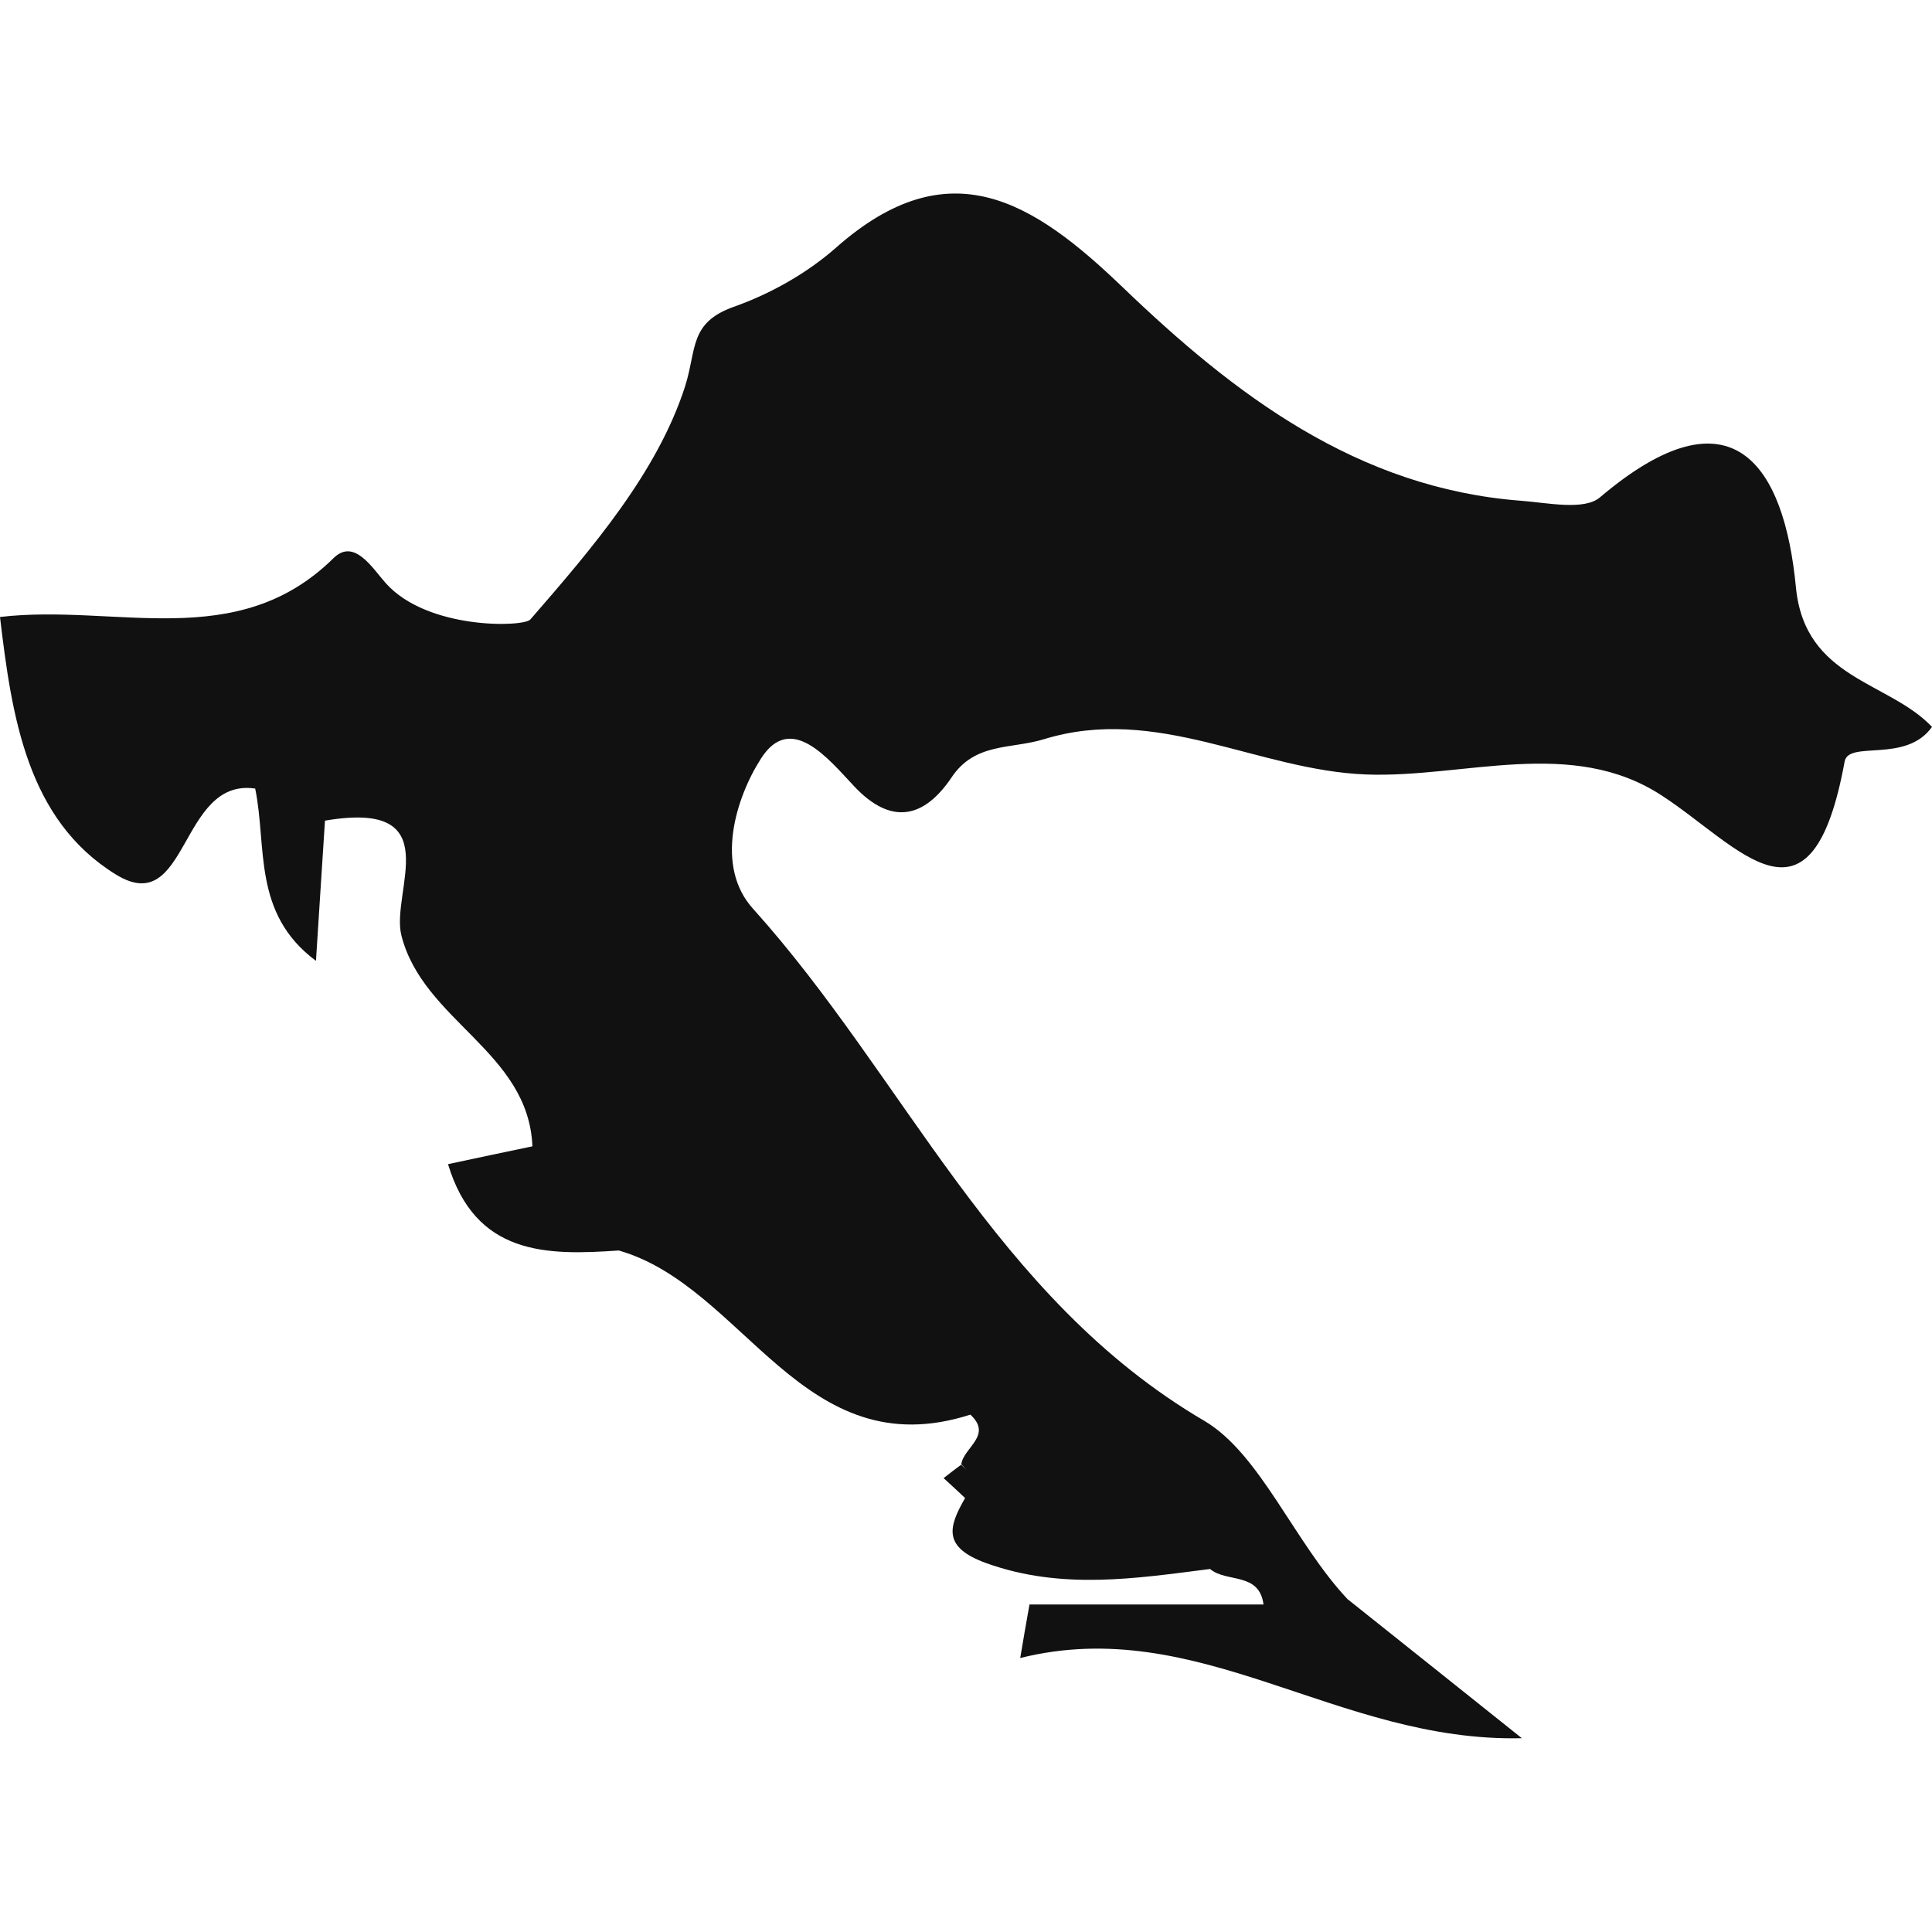
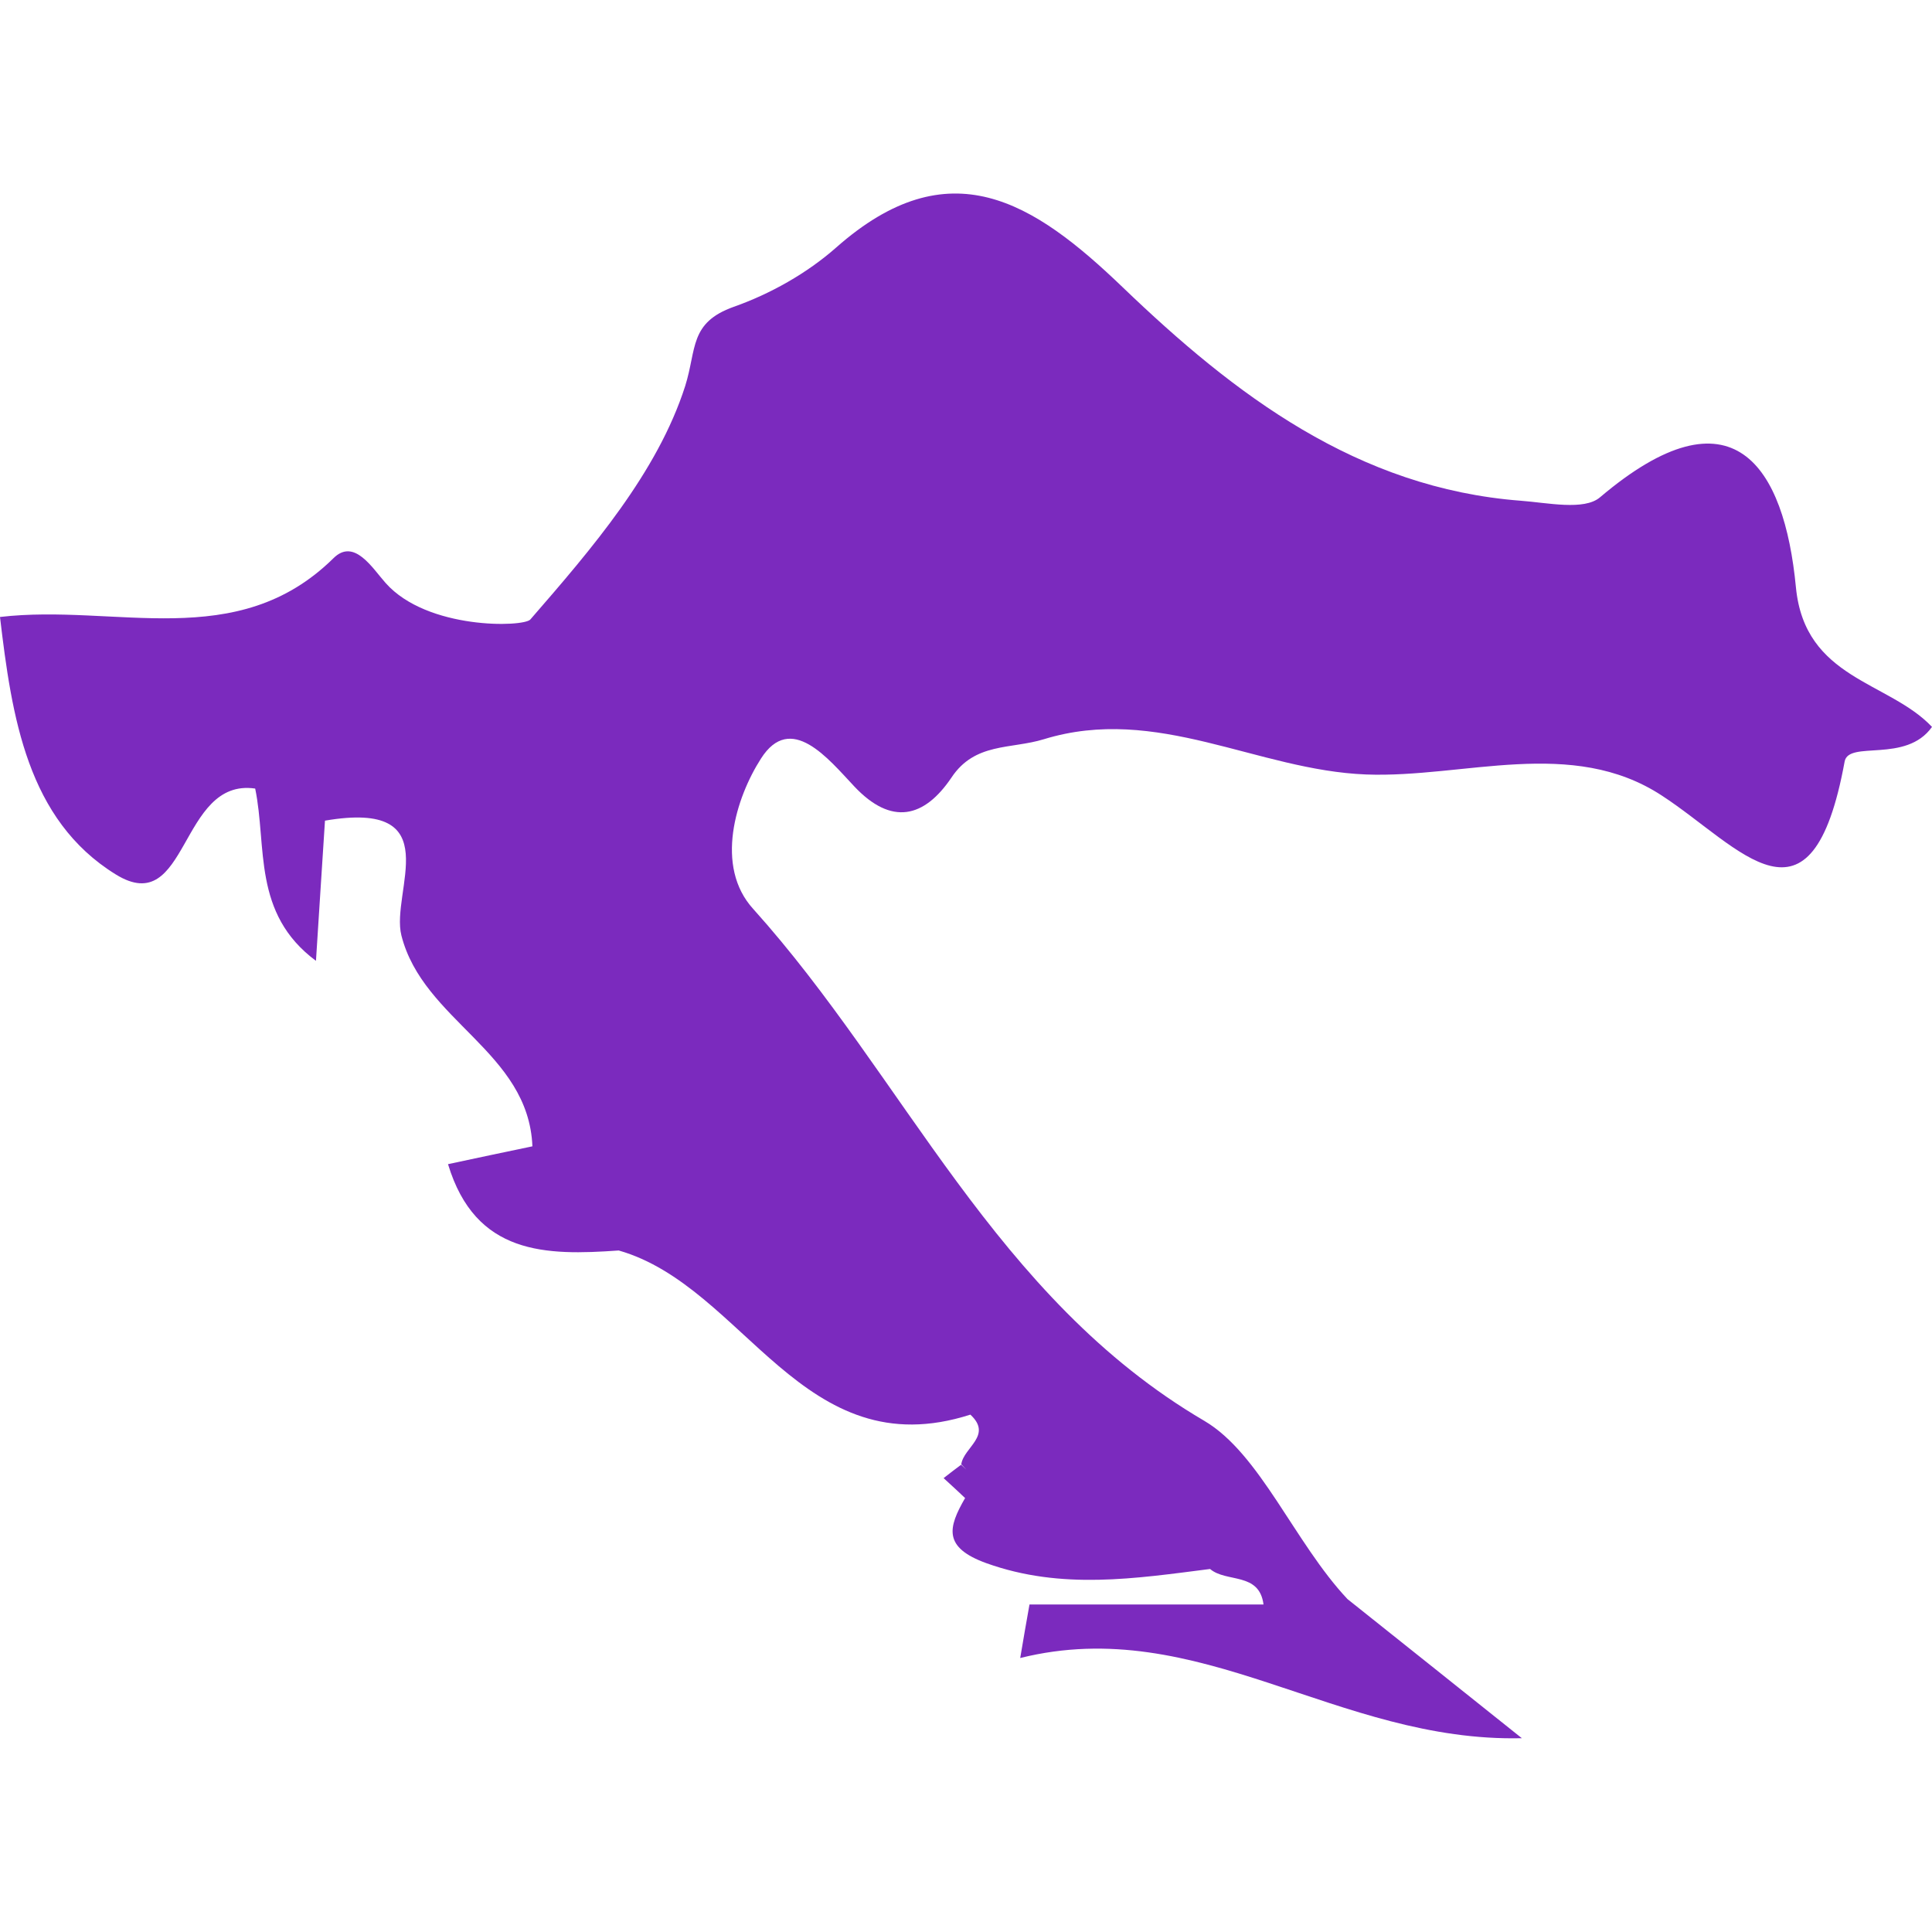
<svg xmlns="http://www.w3.org/2000/svg" version="1.1" id="Capa_1" x="0px" y="0px" width="22.092px" height="22.092px" viewBox="0 0 22.092 22.092" style="enable-background:new 0 0 22.092 22.092;" xml:space="preserve">
  <g>
-     <path style="fill:#121111;" d="M20.536,6.716c-0.133-1.388-0.72-2.319-2.242-1.028c-0.181,0.152-0.597,0.061-0.902,0.038   c-1.872-0.143-3.276-1.214-4.553-2.44c-1.023-0.983-1.984-1.598-3.277-0.456C9.228,3.125,8.808,3.361,8.391,3.508   C7.88,3.69,7.968,3.991,7.835,4.414c-0.316,0.987-1.068,1.861-1.771,2.67C5.986,7.172,4.886,7.203,4.41,6.667   C4.258,6.497,4.049,6.147,3.812,6.384C2.707,7.472,1.326,6.9,0,7.055c0.135,1.143,0.311,2.319,1.324,2.944   c0.834,0.516,0.723-1.109,1.594-0.982c0.137,0.663-0.036,1.428,0.695,1.97c0.037-0.599,0.073-1.121,0.103-1.603   c1.424-0.244,0.747,0.813,0.874,1.313c0.248,0.978,1.454,1.328,1.498,2.411c-0.328,0.067-0.657,0.139-0.965,0.204   c0.315,1.041,1.119,1.046,1.952,0.987c1.441,0.411,2.102,2.493,4.021,1.877c0.258,0.239-0.078,0.375-0.104,0.568l0.058,0.061   l-0.06-0.056c-0.068,0.05-0.136,0.103-0.2,0.153c0.083,0.076,0.165,0.151,0.247,0.229h-0.002c-0.195,0.338-0.253,0.564,0.245,0.744   c0.86,0.308,1.702,0.175,2.557,0.066c0.186,0.159,0.563,0.032,0.611,0.406c-0.893,0-1.788,0-2.676,0   c-0.037,0.202-0.071,0.407-0.106,0.612c2.049-0.51,3.623,0.967,5.736,0.917c-0.752-0.6-1.373-1.097-1.994-1.591   c-0.607-0.646-0.998-1.662-1.637-2.038c-2.396-1.405-3.423-3.924-5.157-5.852C8.166,9.905,8.417,9.118,8.701,8.675   c0.341-0.536,0.769,0,1.068,0.318c0.425,0.451,0.799,0.36,1.111-0.102c0.268-0.403,0.677-0.322,1.056-0.438   c1.296-0.398,2.439,0.355,3.686,0.403c1.12,0.042,2.351-0.434,3.382,0.242c0.896,0.584,1.709,1.686,2.089-0.39   c0.045-0.246,0.701,0.025,0.999-0.396C21.597,7.788,20.638,7.769,20.536,6.716z" />
+     <path fill="#7b2abe" d="M20.536,6.716c-0.133-1.388-0.72-2.319-2.242-1.028c-0.181,0.152-0.597,0.061-0.902,0.038   c-1.872-0.143-3.276-1.214-4.553-2.44c-1.023-0.983-1.984-1.598-3.277-0.456C9.228,3.125,8.808,3.361,8.391,3.508   C7.88,3.69,7.968,3.991,7.835,4.414c-0.316,0.987-1.068,1.861-1.771,2.67C5.986,7.172,4.886,7.203,4.41,6.667   C4.258,6.497,4.049,6.147,3.812,6.384C2.707,7.472,1.326,6.9,0,7.055c0.135,1.143,0.311,2.319,1.324,2.944   c0.834,0.516,0.723-1.109,1.594-0.982c0.137,0.663-0.036,1.428,0.695,1.97c0.037-0.599,0.073-1.121,0.103-1.603   c1.424-0.244,0.747,0.813,0.874,1.313c0.248,0.978,1.454,1.328,1.498,2.411c-0.328,0.067-0.657,0.139-0.965,0.204   c0.315,1.041,1.119,1.046,1.952,0.987c1.441,0.411,2.102,2.493,4.021,1.877c0.258,0.239-0.078,0.375-0.104,0.568l0.058,0.061   l-0.06-0.056c-0.068,0.05-0.136,0.103-0.2,0.153c0.083,0.076,0.165,0.151,0.247,0.229h-0.002c-0.195,0.338-0.253,0.564,0.245,0.744   c0.86,0.308,1.702,0.175,2.557,0.066c0.186,0.159,0.563,0.032,0.611,0.406c-0.893,0-1.788,0-2.676,0   c-0.037,0.202-0.071,0.407-0.106,0.612c2.049-0.51,3.623,0.967,5.736,0.917c-0.752-0.6-1.373-1.097-1.994-1.591   c-0.607-0.646-0.998-1.662-1.637-2.038c-2.396-1.405-3.423-3.924-5.157-5.852C8.166,9.905,8.417,9.118,8.701,8.675   c0.341-0.536,0.769,0,1.068,0.318c0.425,0.451,0.799,0.36,1.111-0.102c0.268-0.403,0.677-0.322,1.056-0.438   c1.296-0.398,2.439,0.355,3.686,0.403c1.12,0.042,2.351-0.434,3.382,0.242c0.896,0.584,1.709,1.686,2.089-0.39   c0.045-0.246,0.701,0.025,0.999-0.396C21.597,7.788,20.638,7.769,20.536,6.716z" />
  </g>
  <g>
</g>
  <g>
</g>
  <g>
</g>
  <g>
</g>
  <g>
</g>
  <g>
</g>
  <g>
</g>
  <g>
</g>
  <g>
</g>
  <g>
</g>
  <g>
</g>
  <g>
</g>
  <g>
</g>
  <g>
</g>
  <g>
</g>
</svg>
